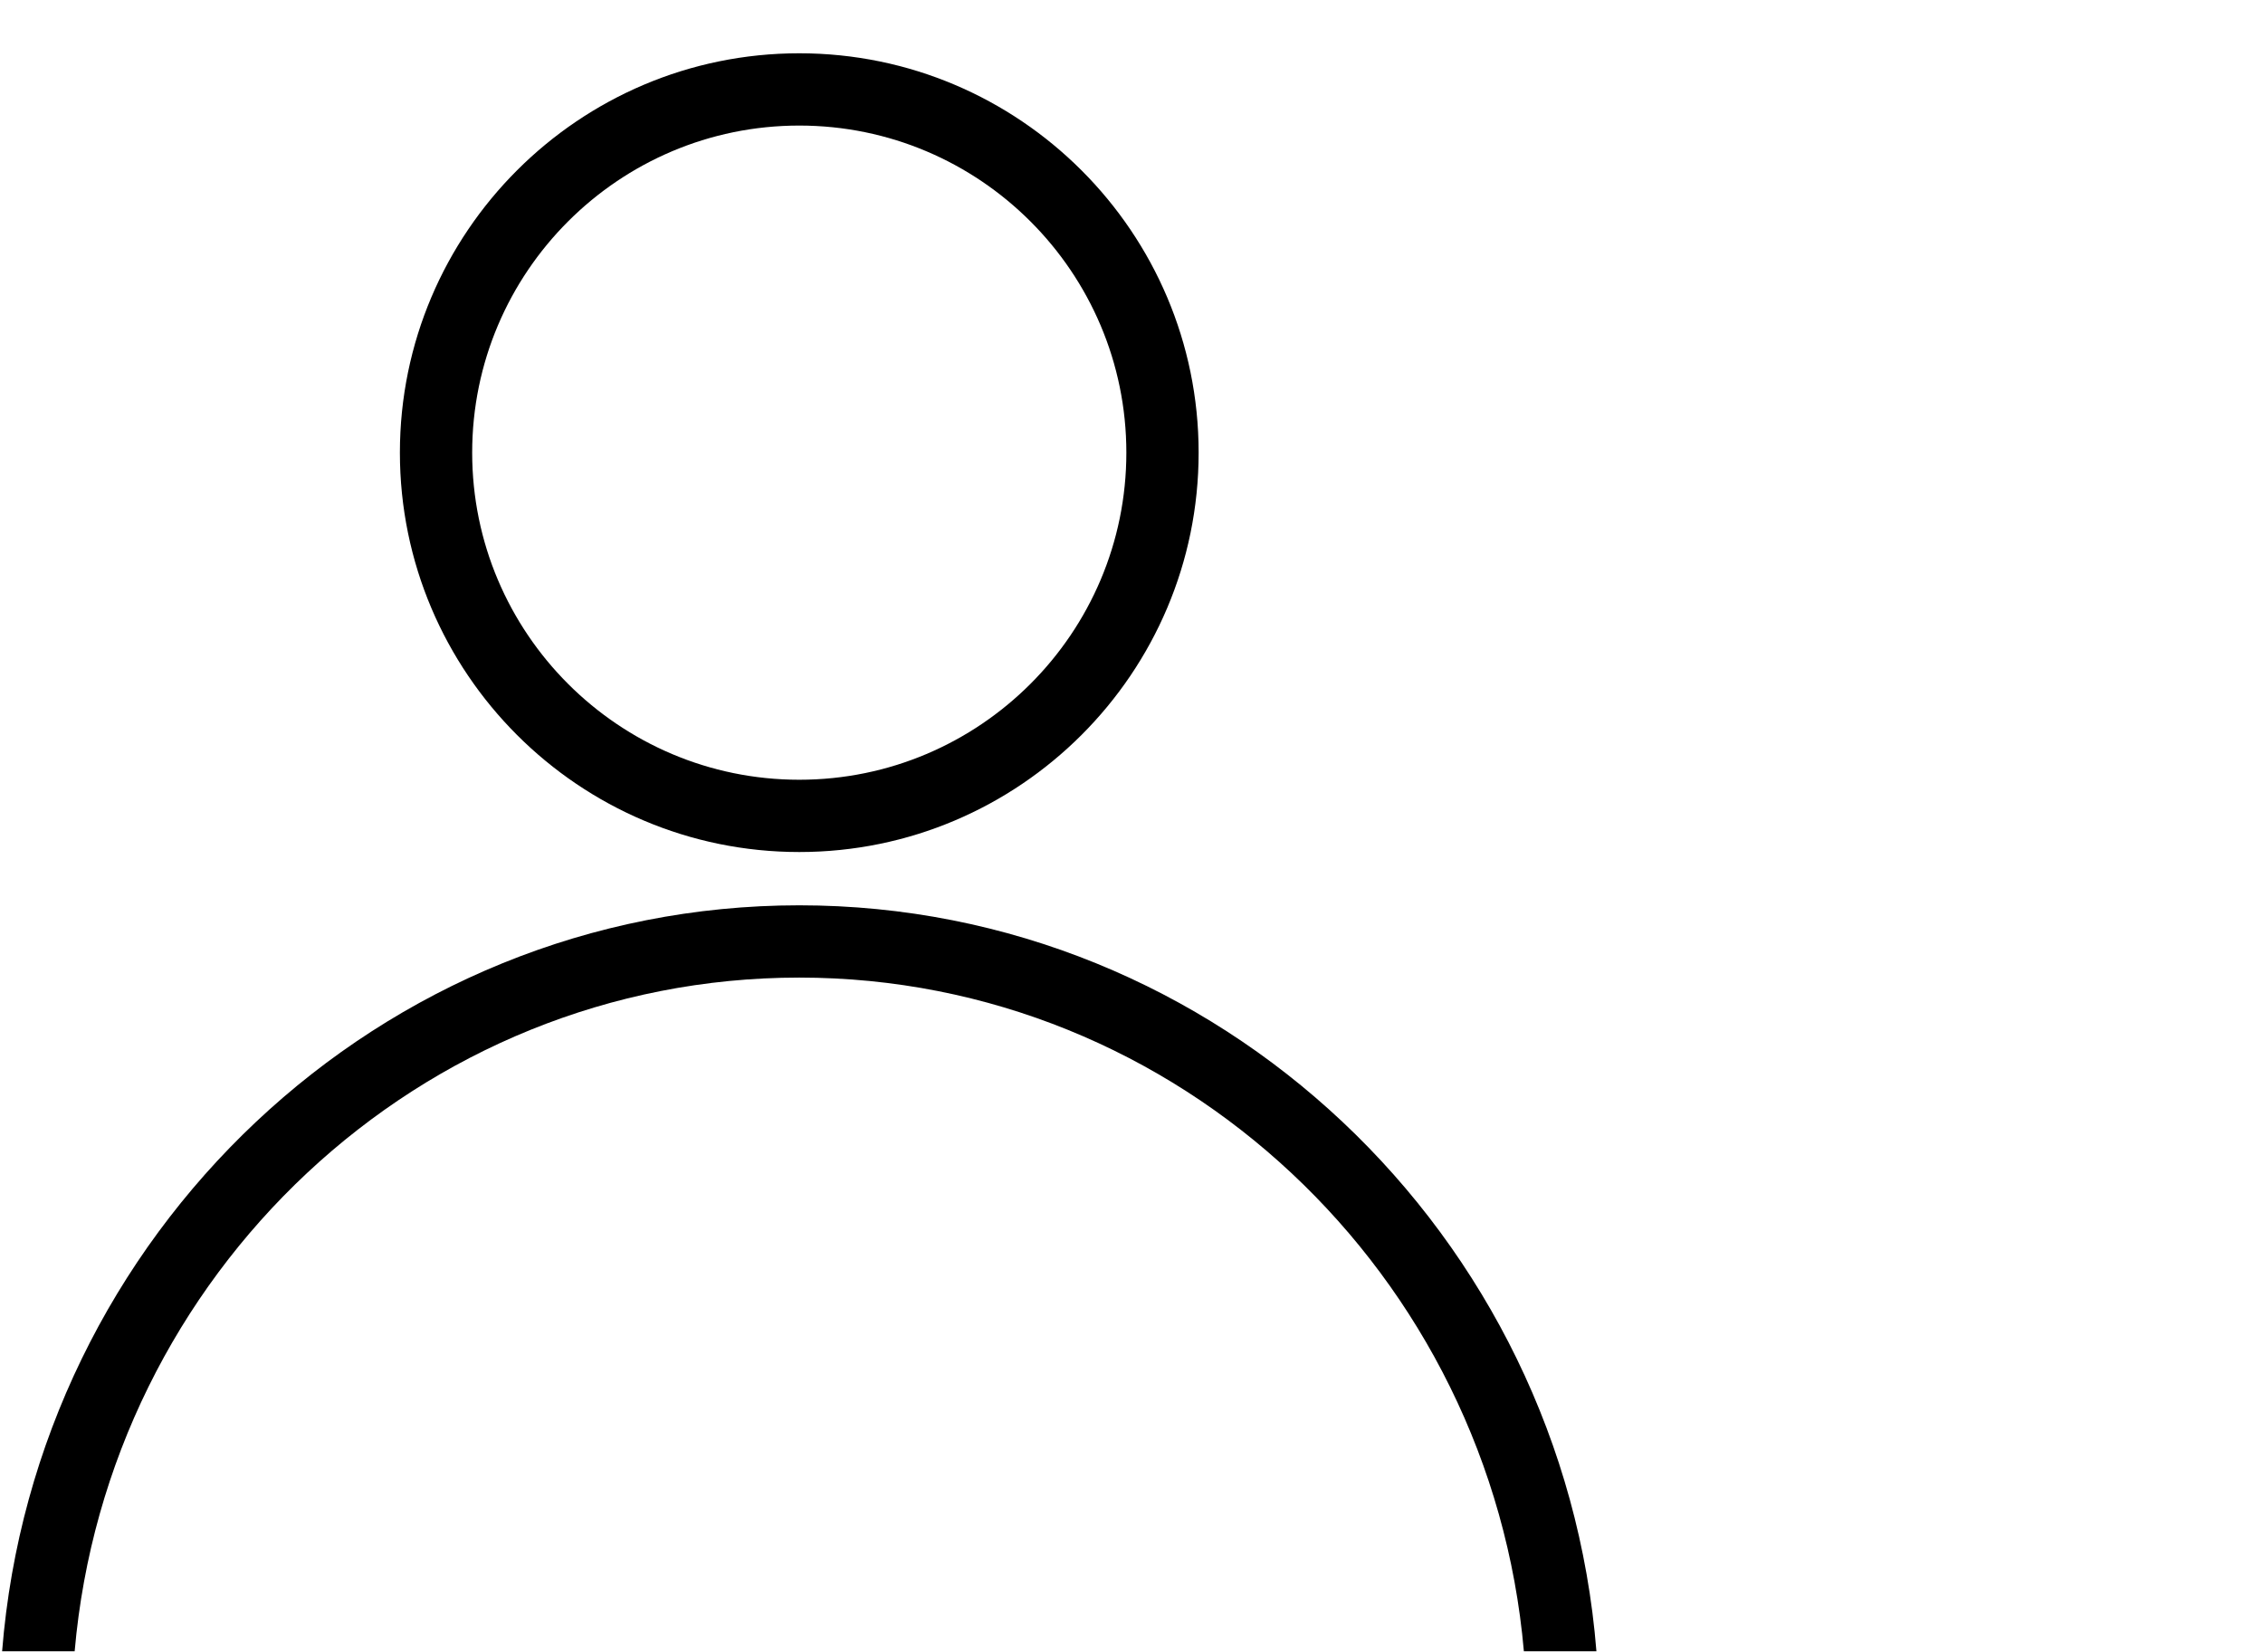
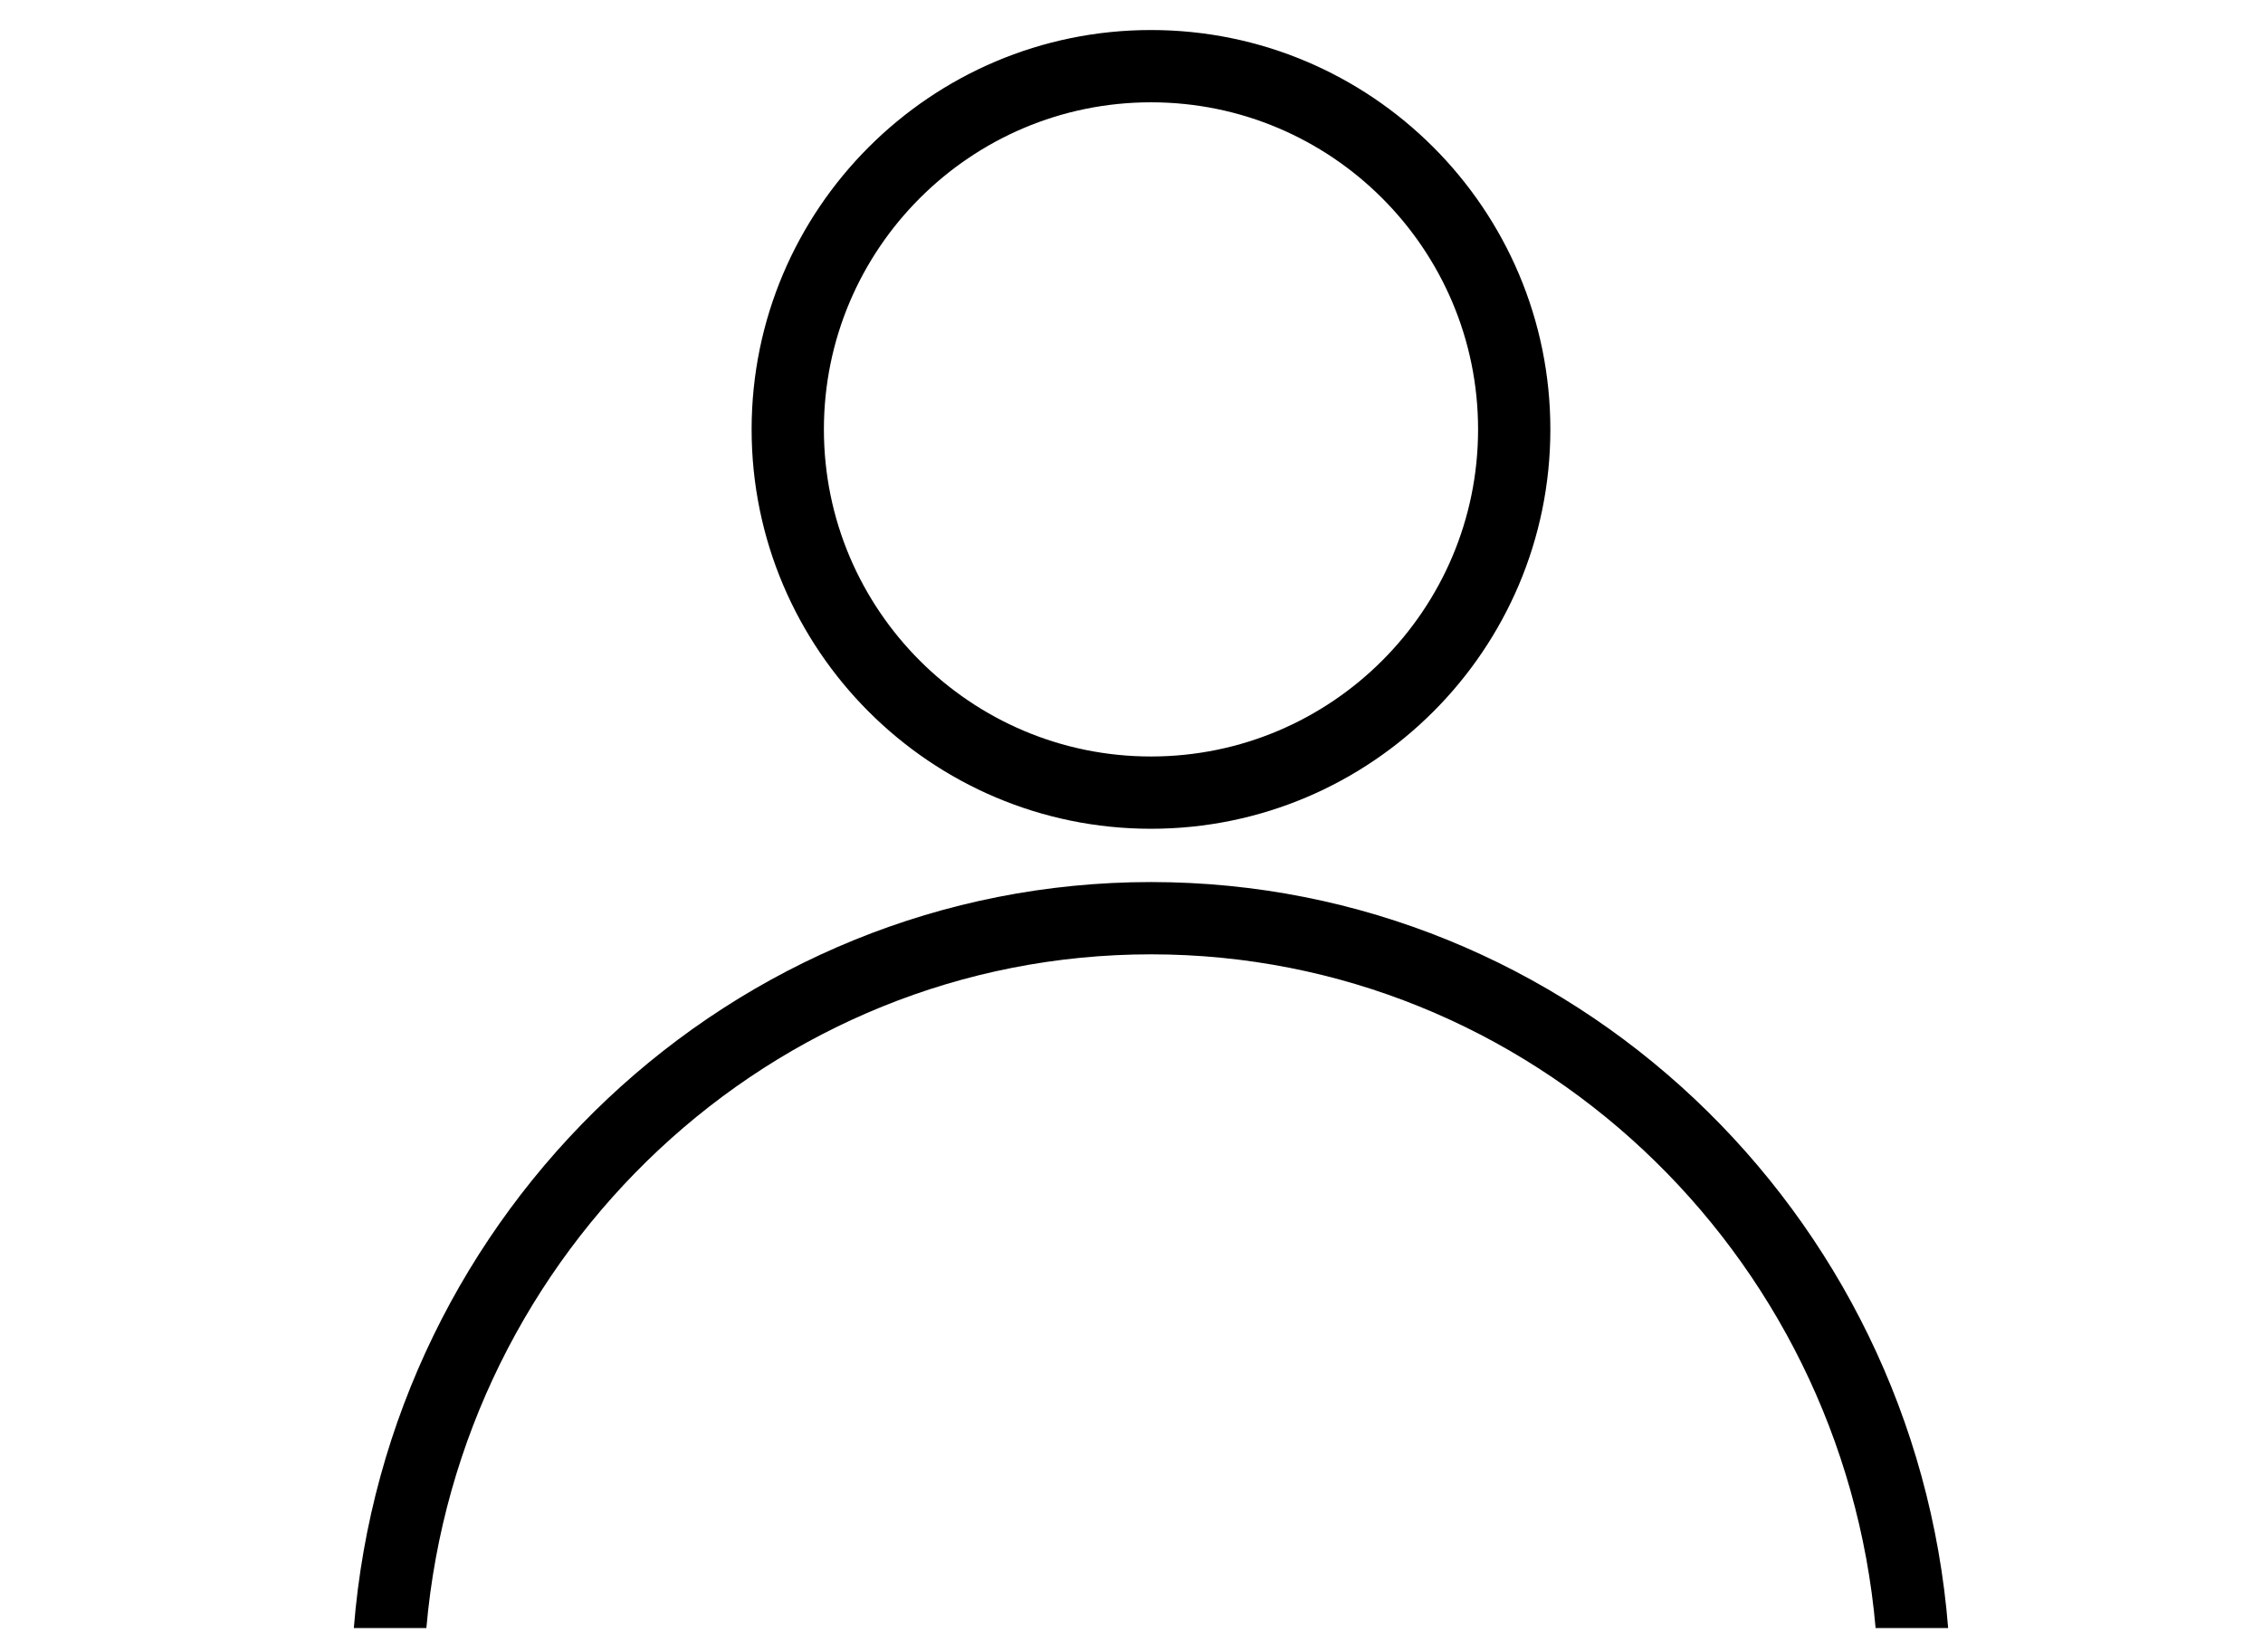
<svg xmlns="http://www.w3.org/2000/svg" version="1.1" id="Layer_1" x="0px" y="0px" viewBox="0 0 857.9 626" style="enable-background:new 0 0 857.9 626;" xml:space="preserve">
-   <g>
-     <path d="M303,323c-83.5,0-151.4-67.9-151.4-151.4S219.5,20.2,303,20.2s151.4,67.9,151.4,151.4S386.5,323,303,323z M303,47.6   c-68.4,0-124,55.6-124,124s55.6,124,124,124s124-55.6,124-124S371.4,47.6,303,47.6z M28.3,626C40.8,483,159.2,370.6,303,370.6   S565.2,483.1,577.7,626h27.5C592.6,467.9,461.9,343.2,303,343.2S13.4,467.9,0.8,626H28.3L28.3,626z" />
+   <defs id="defs9" />
+   <g id="g4">
+     <path d="m 436.338,314.183 c -83.5,0 -151.4,-67.9 -151.4,-151.4 0,-83.5 67.9,-151.4 151.4,-151.4 83.5,0 151.4,67.9 151.4,151.4 0,83.5 -67.9,151.4 -151.4,151.4 z m 0,-275.4 c -68.4,0 -124,55.6 -124,124 0,68.4 55.6,124 124,124 68.4,0 124,-55.6 124,-124 0,-68.4 -55.6,-124 -124,-124 z m -274.7,578.4 c 12.5,-143 130.9,-255.4 274.7,-255.4 143.8,0 262.2,112.5 274.7,255.4 h 27.5 c -12.6,-158.1 -143.3,-282.8 -302.2,-282.8 -158.9,0 -289.6,124.7 -302.2,282.8 z" id="path2" />
  </g>
</svg>
